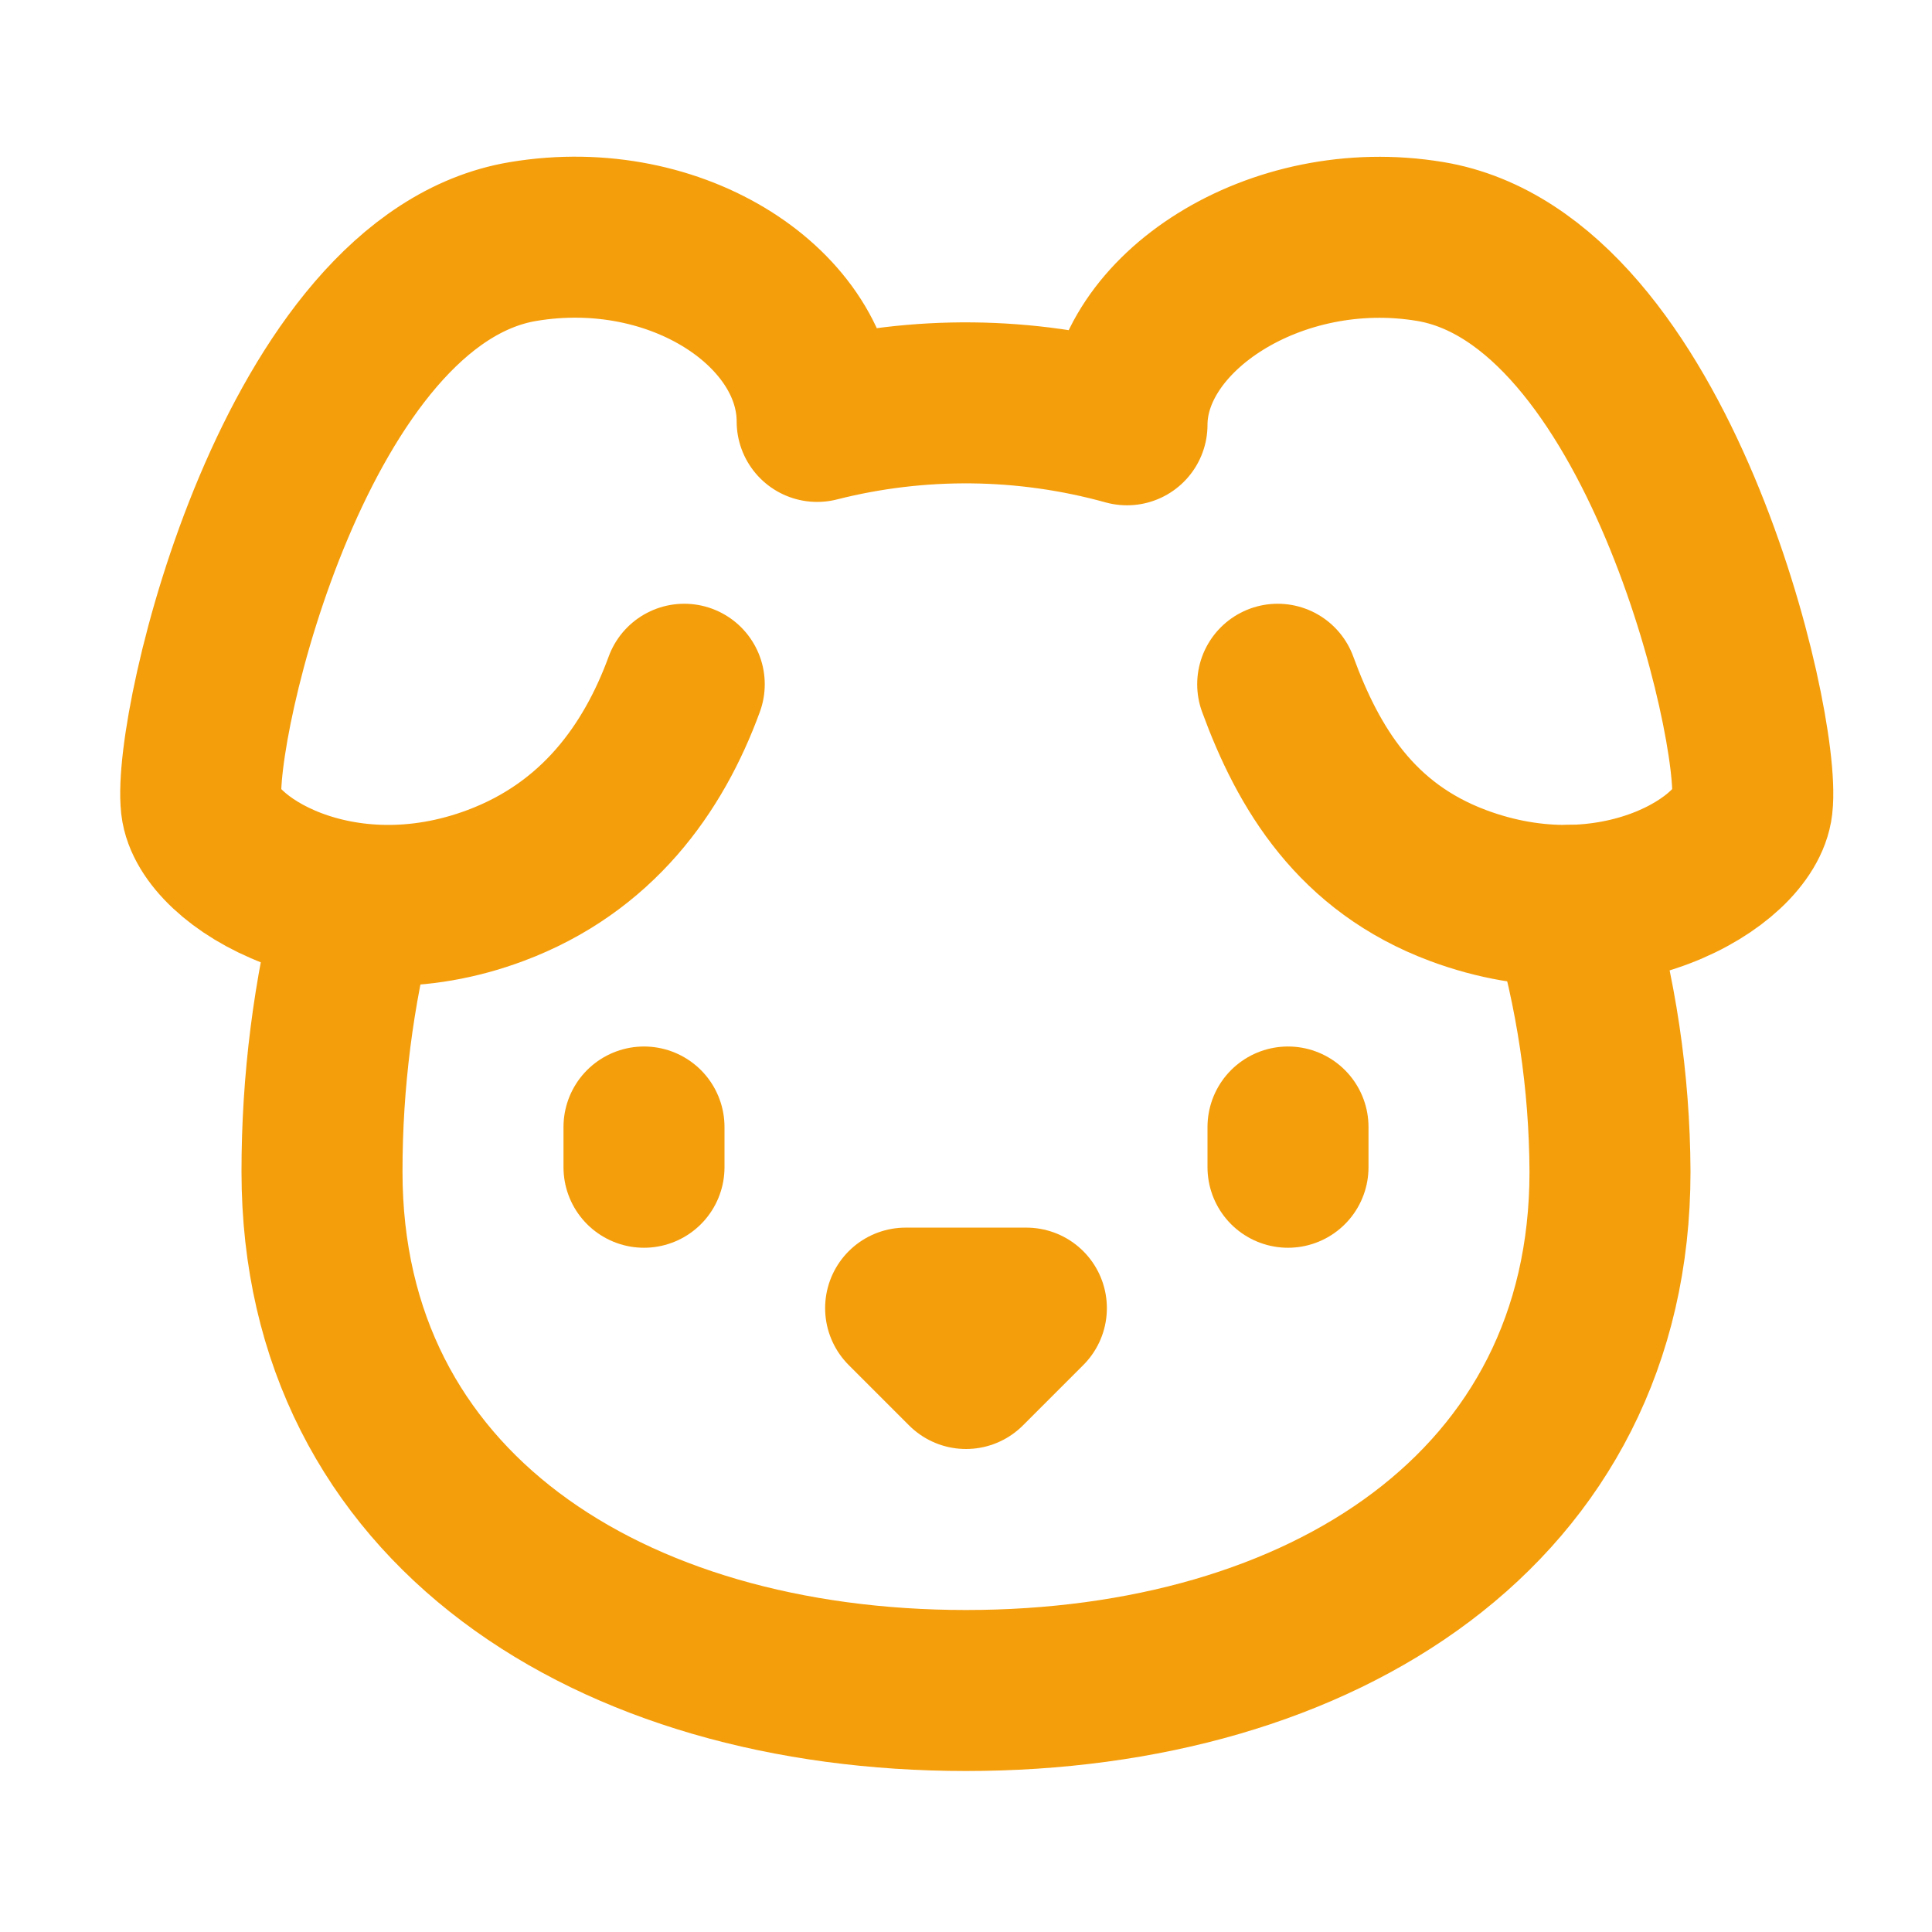
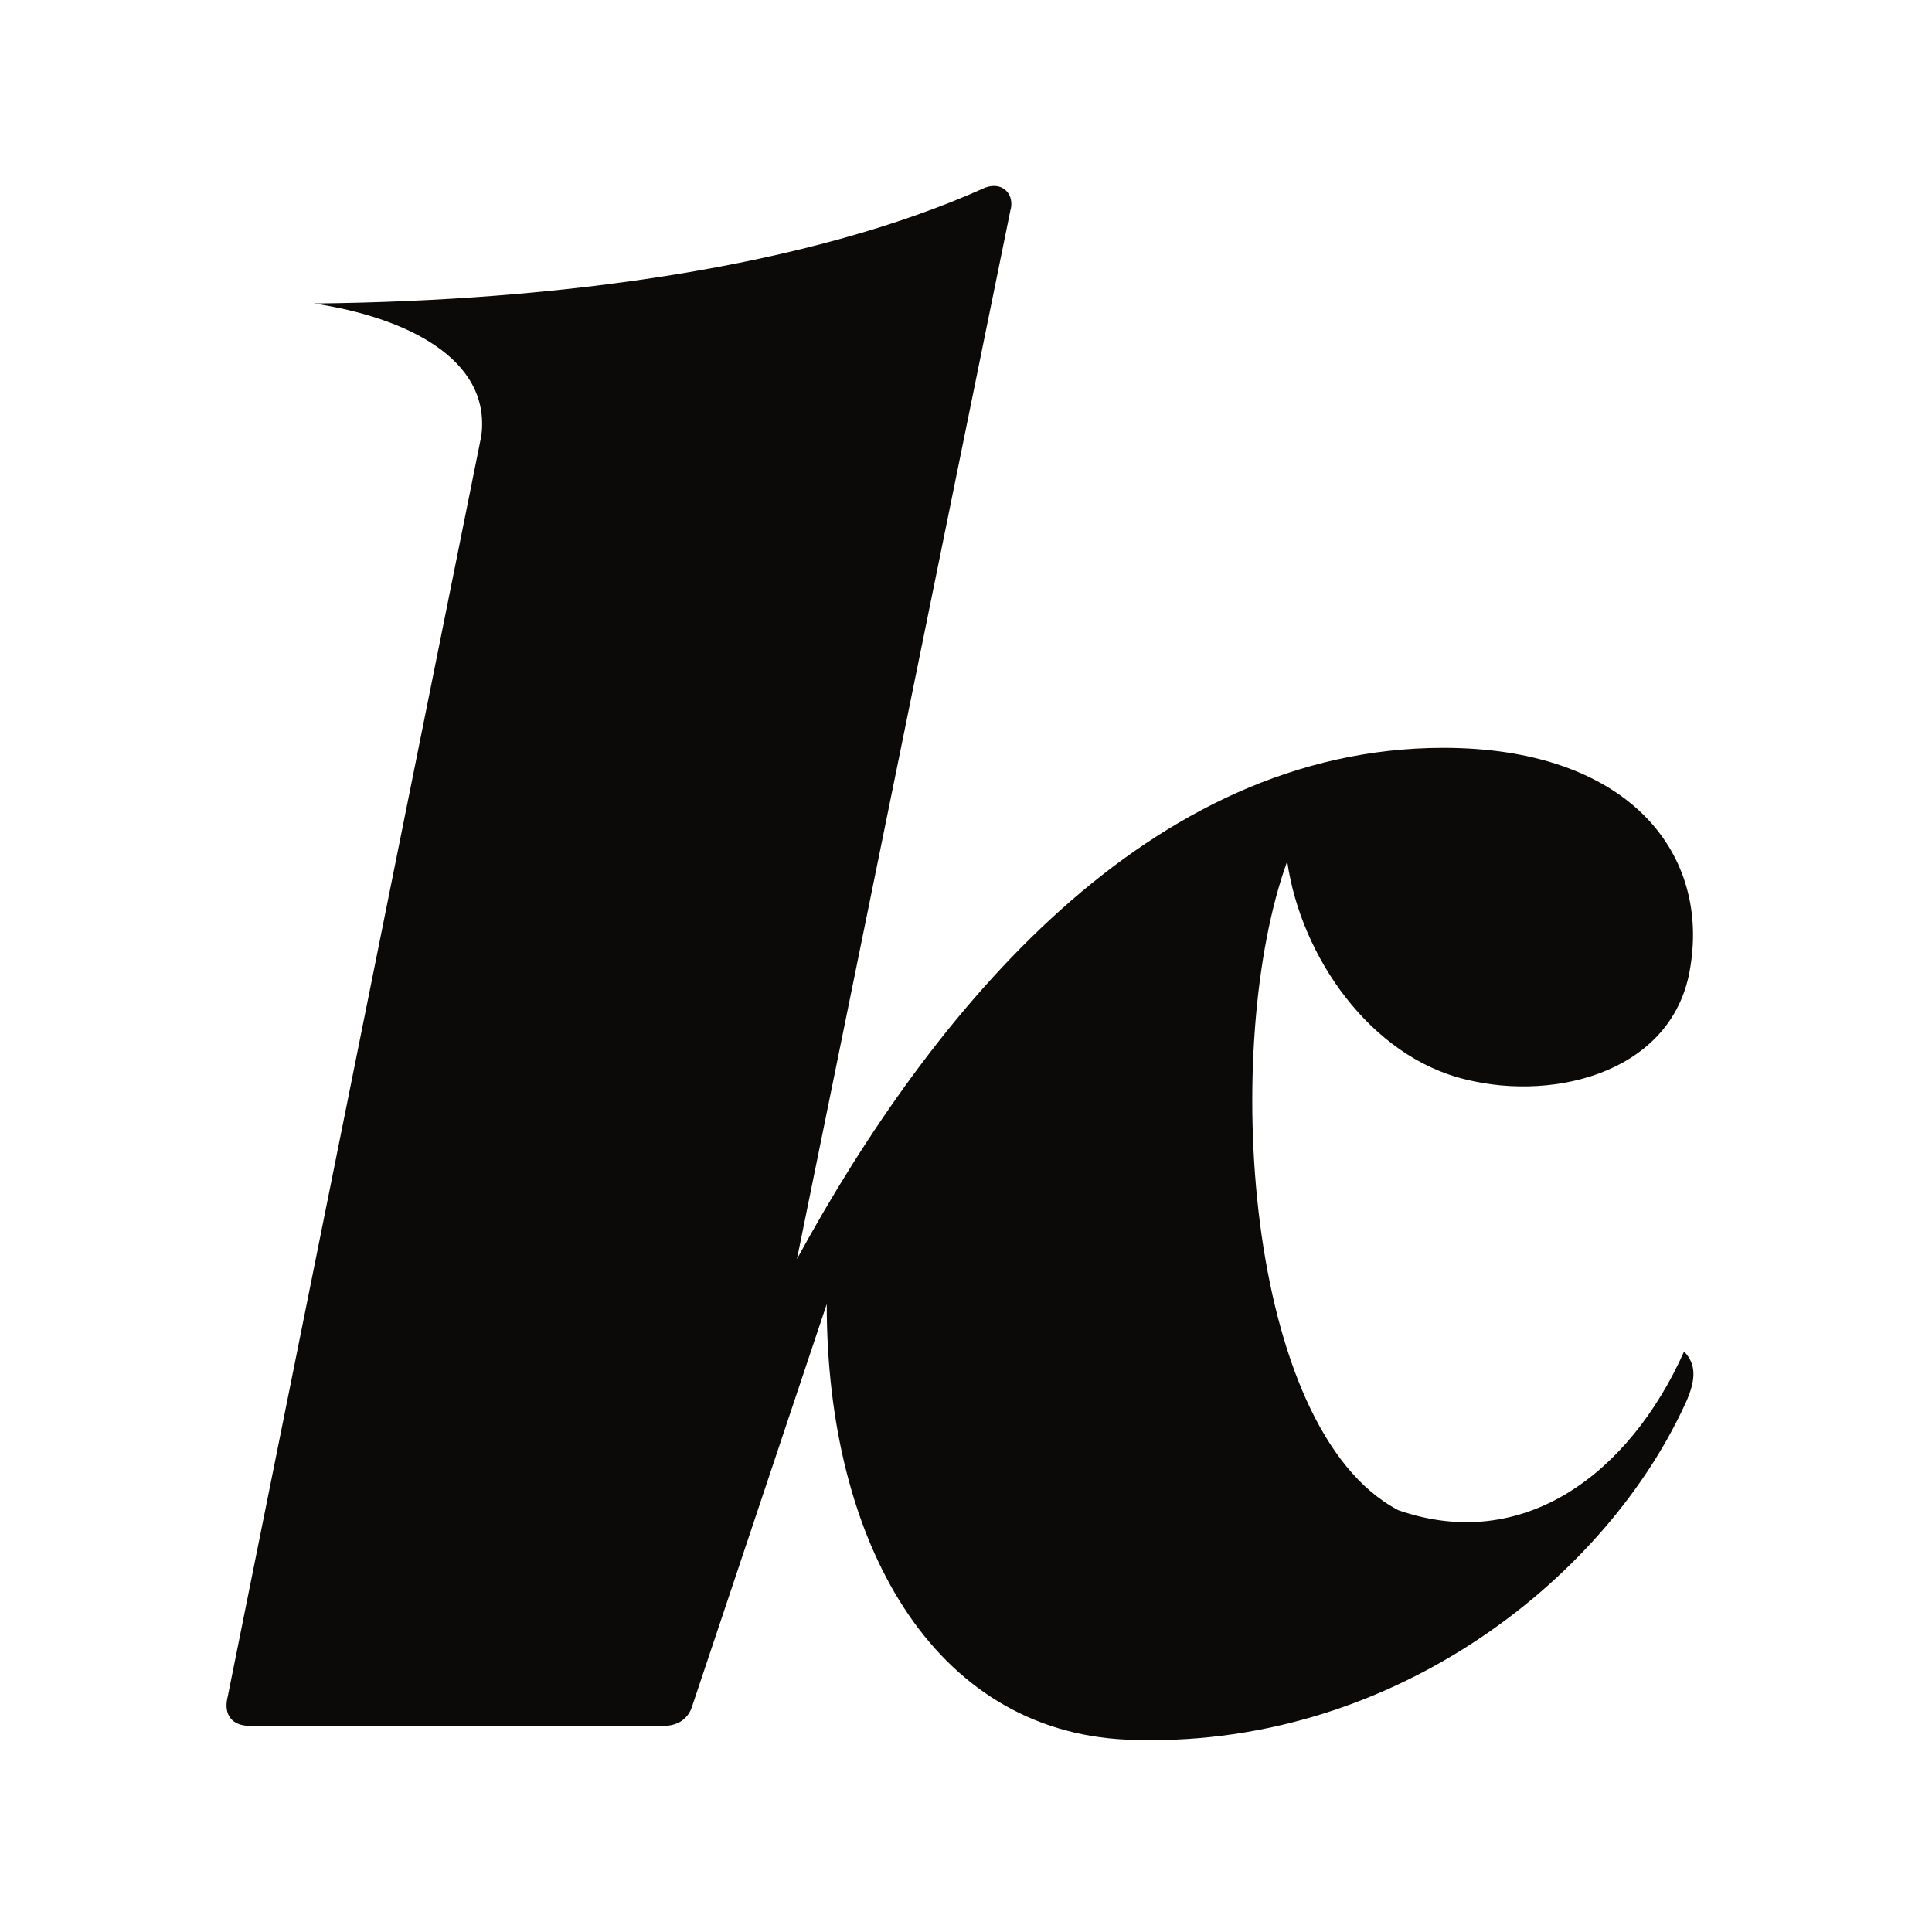
<svg xmlns="http://www.w3.org/2000/svg" viewBox="0 0 24 24">
  <style>
-     g { color: #f59e0b; }
-     @media (prefers-color-scheme: dark) { g { color: #fbbf24; } }
+     path { fill: #0c0a09; }
+     @media (prefers-color-scheme: dark) { path { fill: #fafaf9; } }
  </style>
-   <g fill="none" stroke="currentColor" stroke-linecap="round" stroke-linejoin="round" stroke-width="2">
-     <path d="M11.25 16.25h1.5L12 17zM16 14v.5" />
-     <path d="M4.42 11.247A13.2 13.2 0 0 0 4 14.556C4 18.728 7.582 21 12 21s8-2.272 8-6.444a11.7 11.7 0 0 0-.493-3.309M8 14v.5" />
-     <path d="M8.5 8.5c-.384 1.05-1.083 2.028-2.344 2.5c-1.931.722-3.576-.297-3.656-1c-.113-.994 1.177-6.53 4-7c1.923-.321 3.651.845 3.651 2.235A7.5 7.5 0 0 1 14 5.277c0-1.39 1.844-2.598 3.767-2.277c2.823.47 4.113 6.006 4 7c-.08.703-1.725 1.722-3.656 1c-1.261-.472-1.855-1.45-2.239-2.5" />
-   </g>
+   <path d="M3.9 3.77C6.94 3.74 10.04 3.32 12.24 2.33C12.46 2.25 12.61 2.42 12.55 2.62L9.9 15.64C11.59 12.54 14.27 9.29 17.93 9.29C20.19 9.29 21.23 10.56 21.0 12.0C20.81 13.3 19.34 13.69 18.21 13.41C17.03 13.13 16.16 11.89 15.99 10.7C15.17 12.96 15.45 17.75 17.37 18.76C18.92 19.3 20.24 18.31 20.92 16.79C21.09 16.96 21.06 17.18 20.92 17.47C19.9 19.66 17.23 21.75 13.99 21.61C11.59 21.5 10.27 19.16 10.27 16.2L8.6 21.19C8.55 21.36 8.41 21.44 8.24 21.44L3.11 21.44C2.88 21.44 2.77 21.3 2.83 21.07L5.98 5.41C6.1 4.45 5.03 3.94 3.9 3.77Z" />
</svg>
